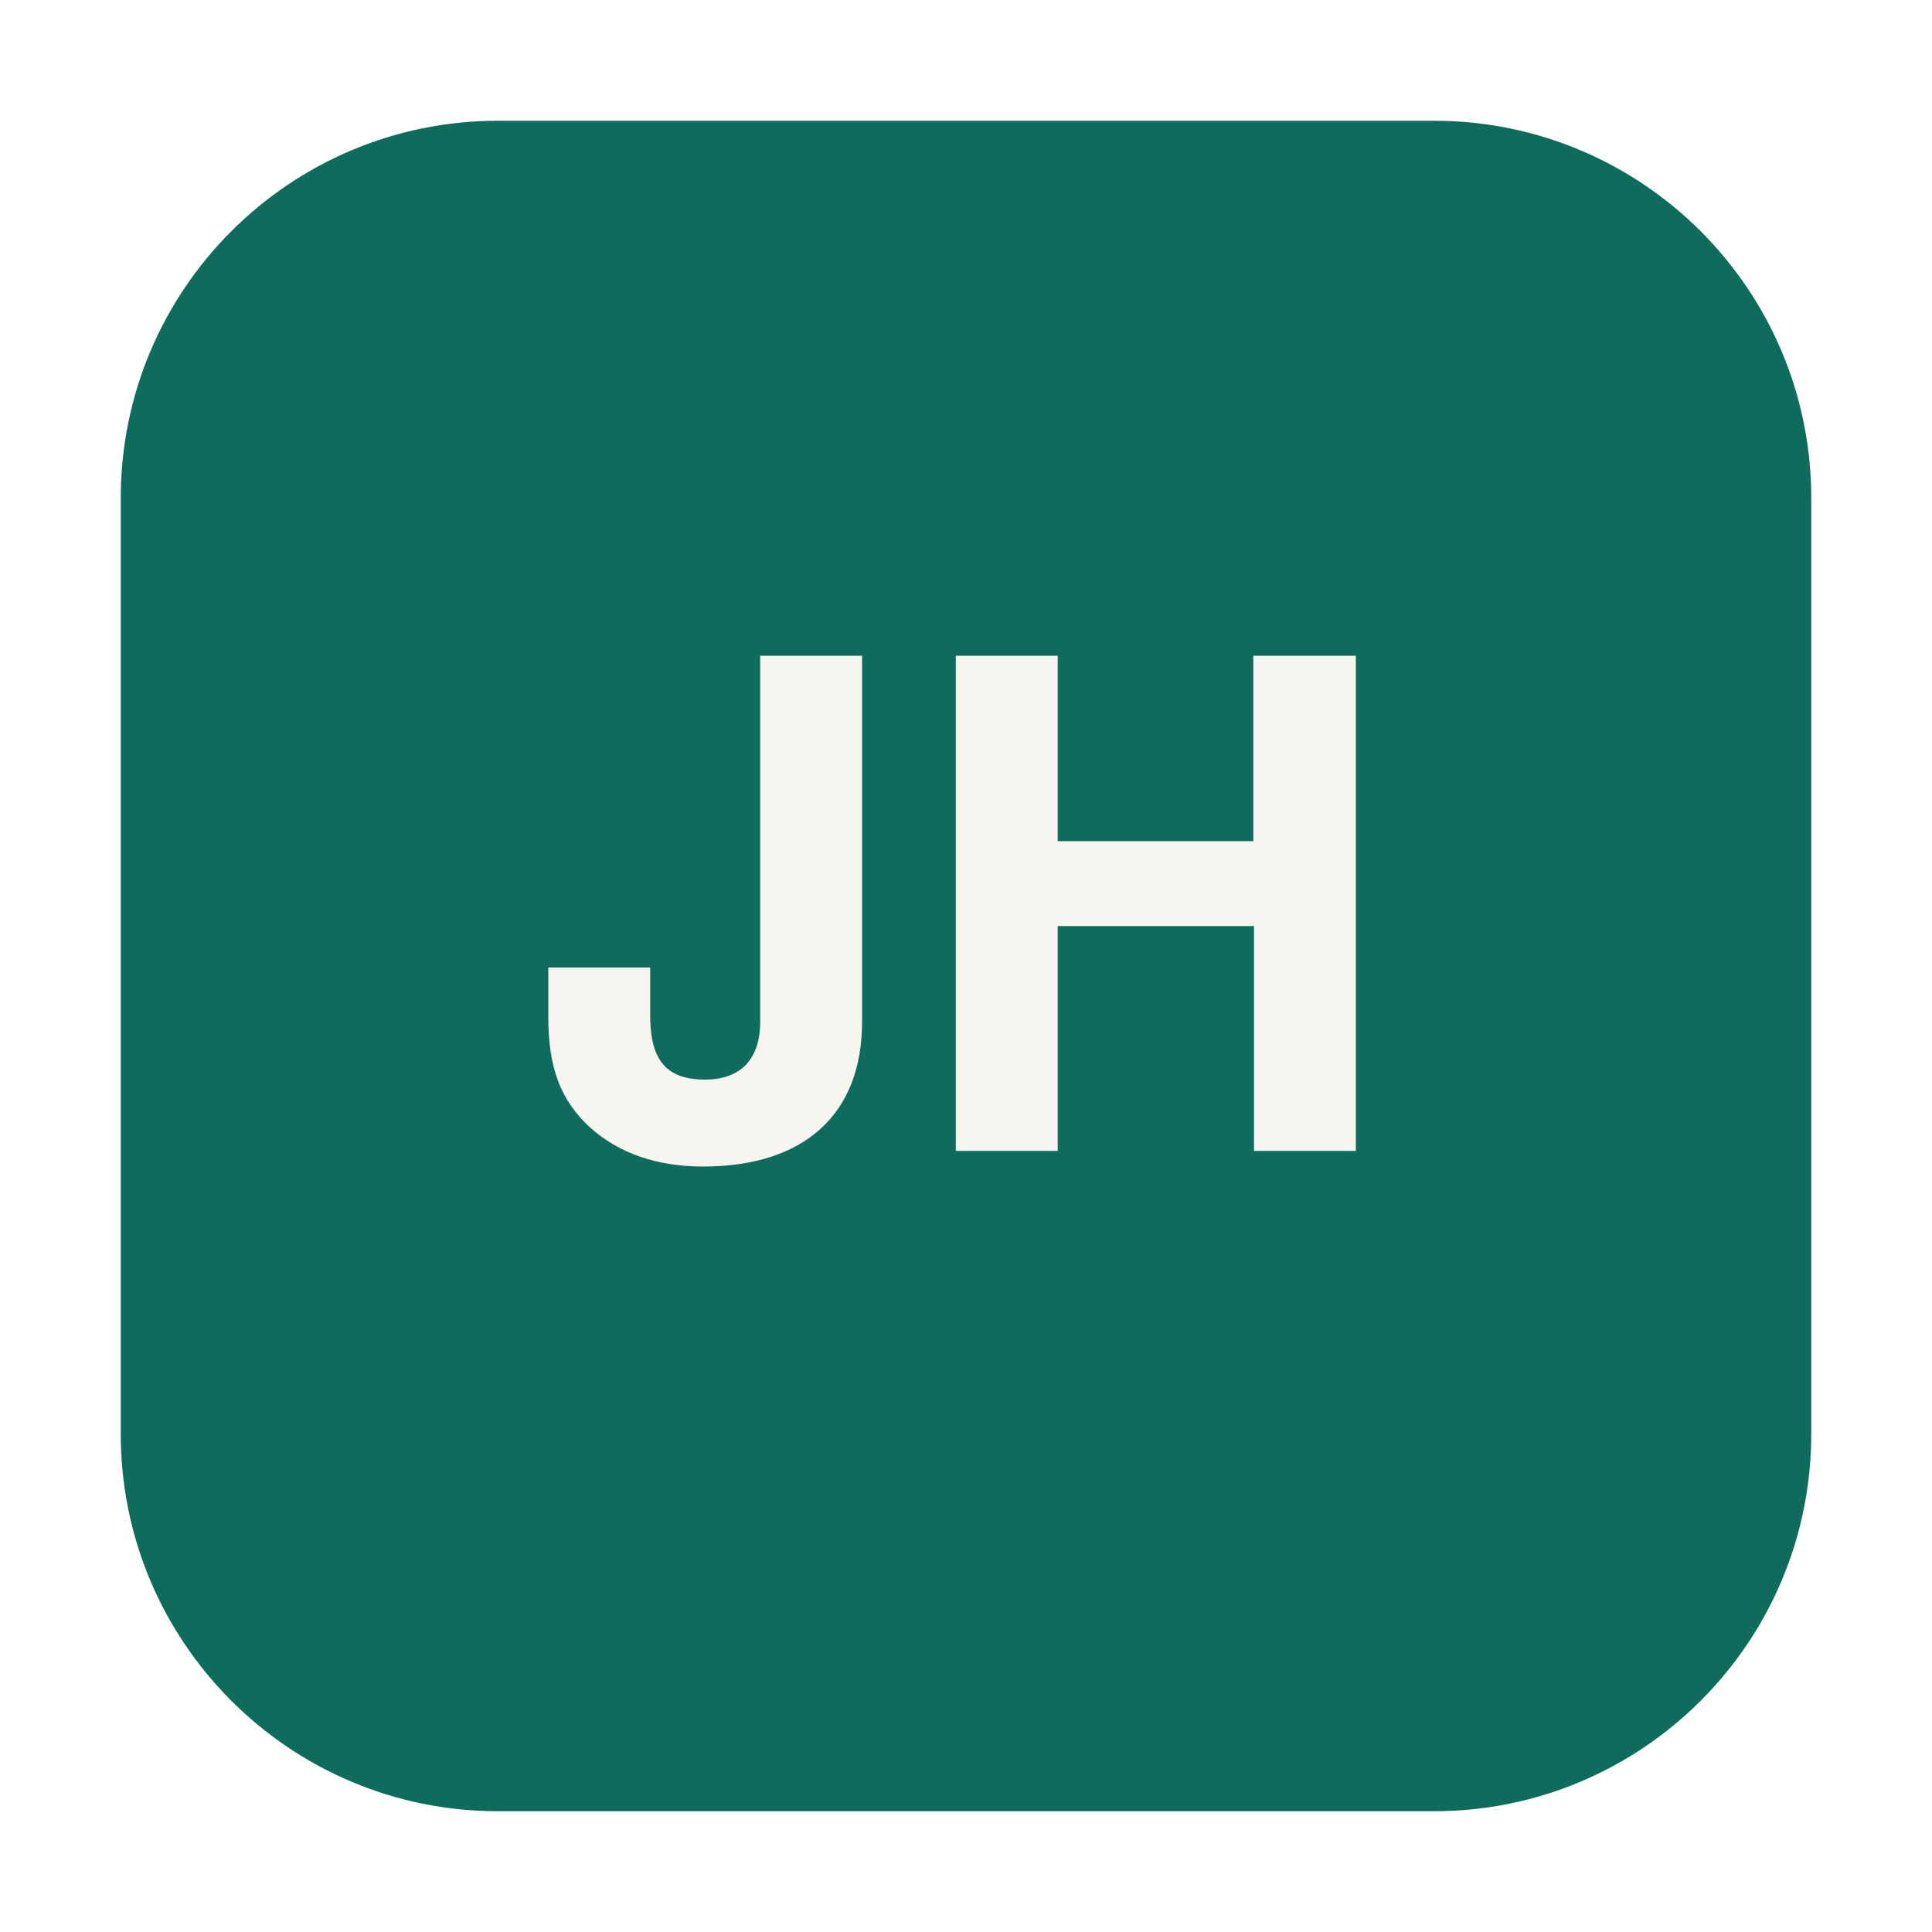
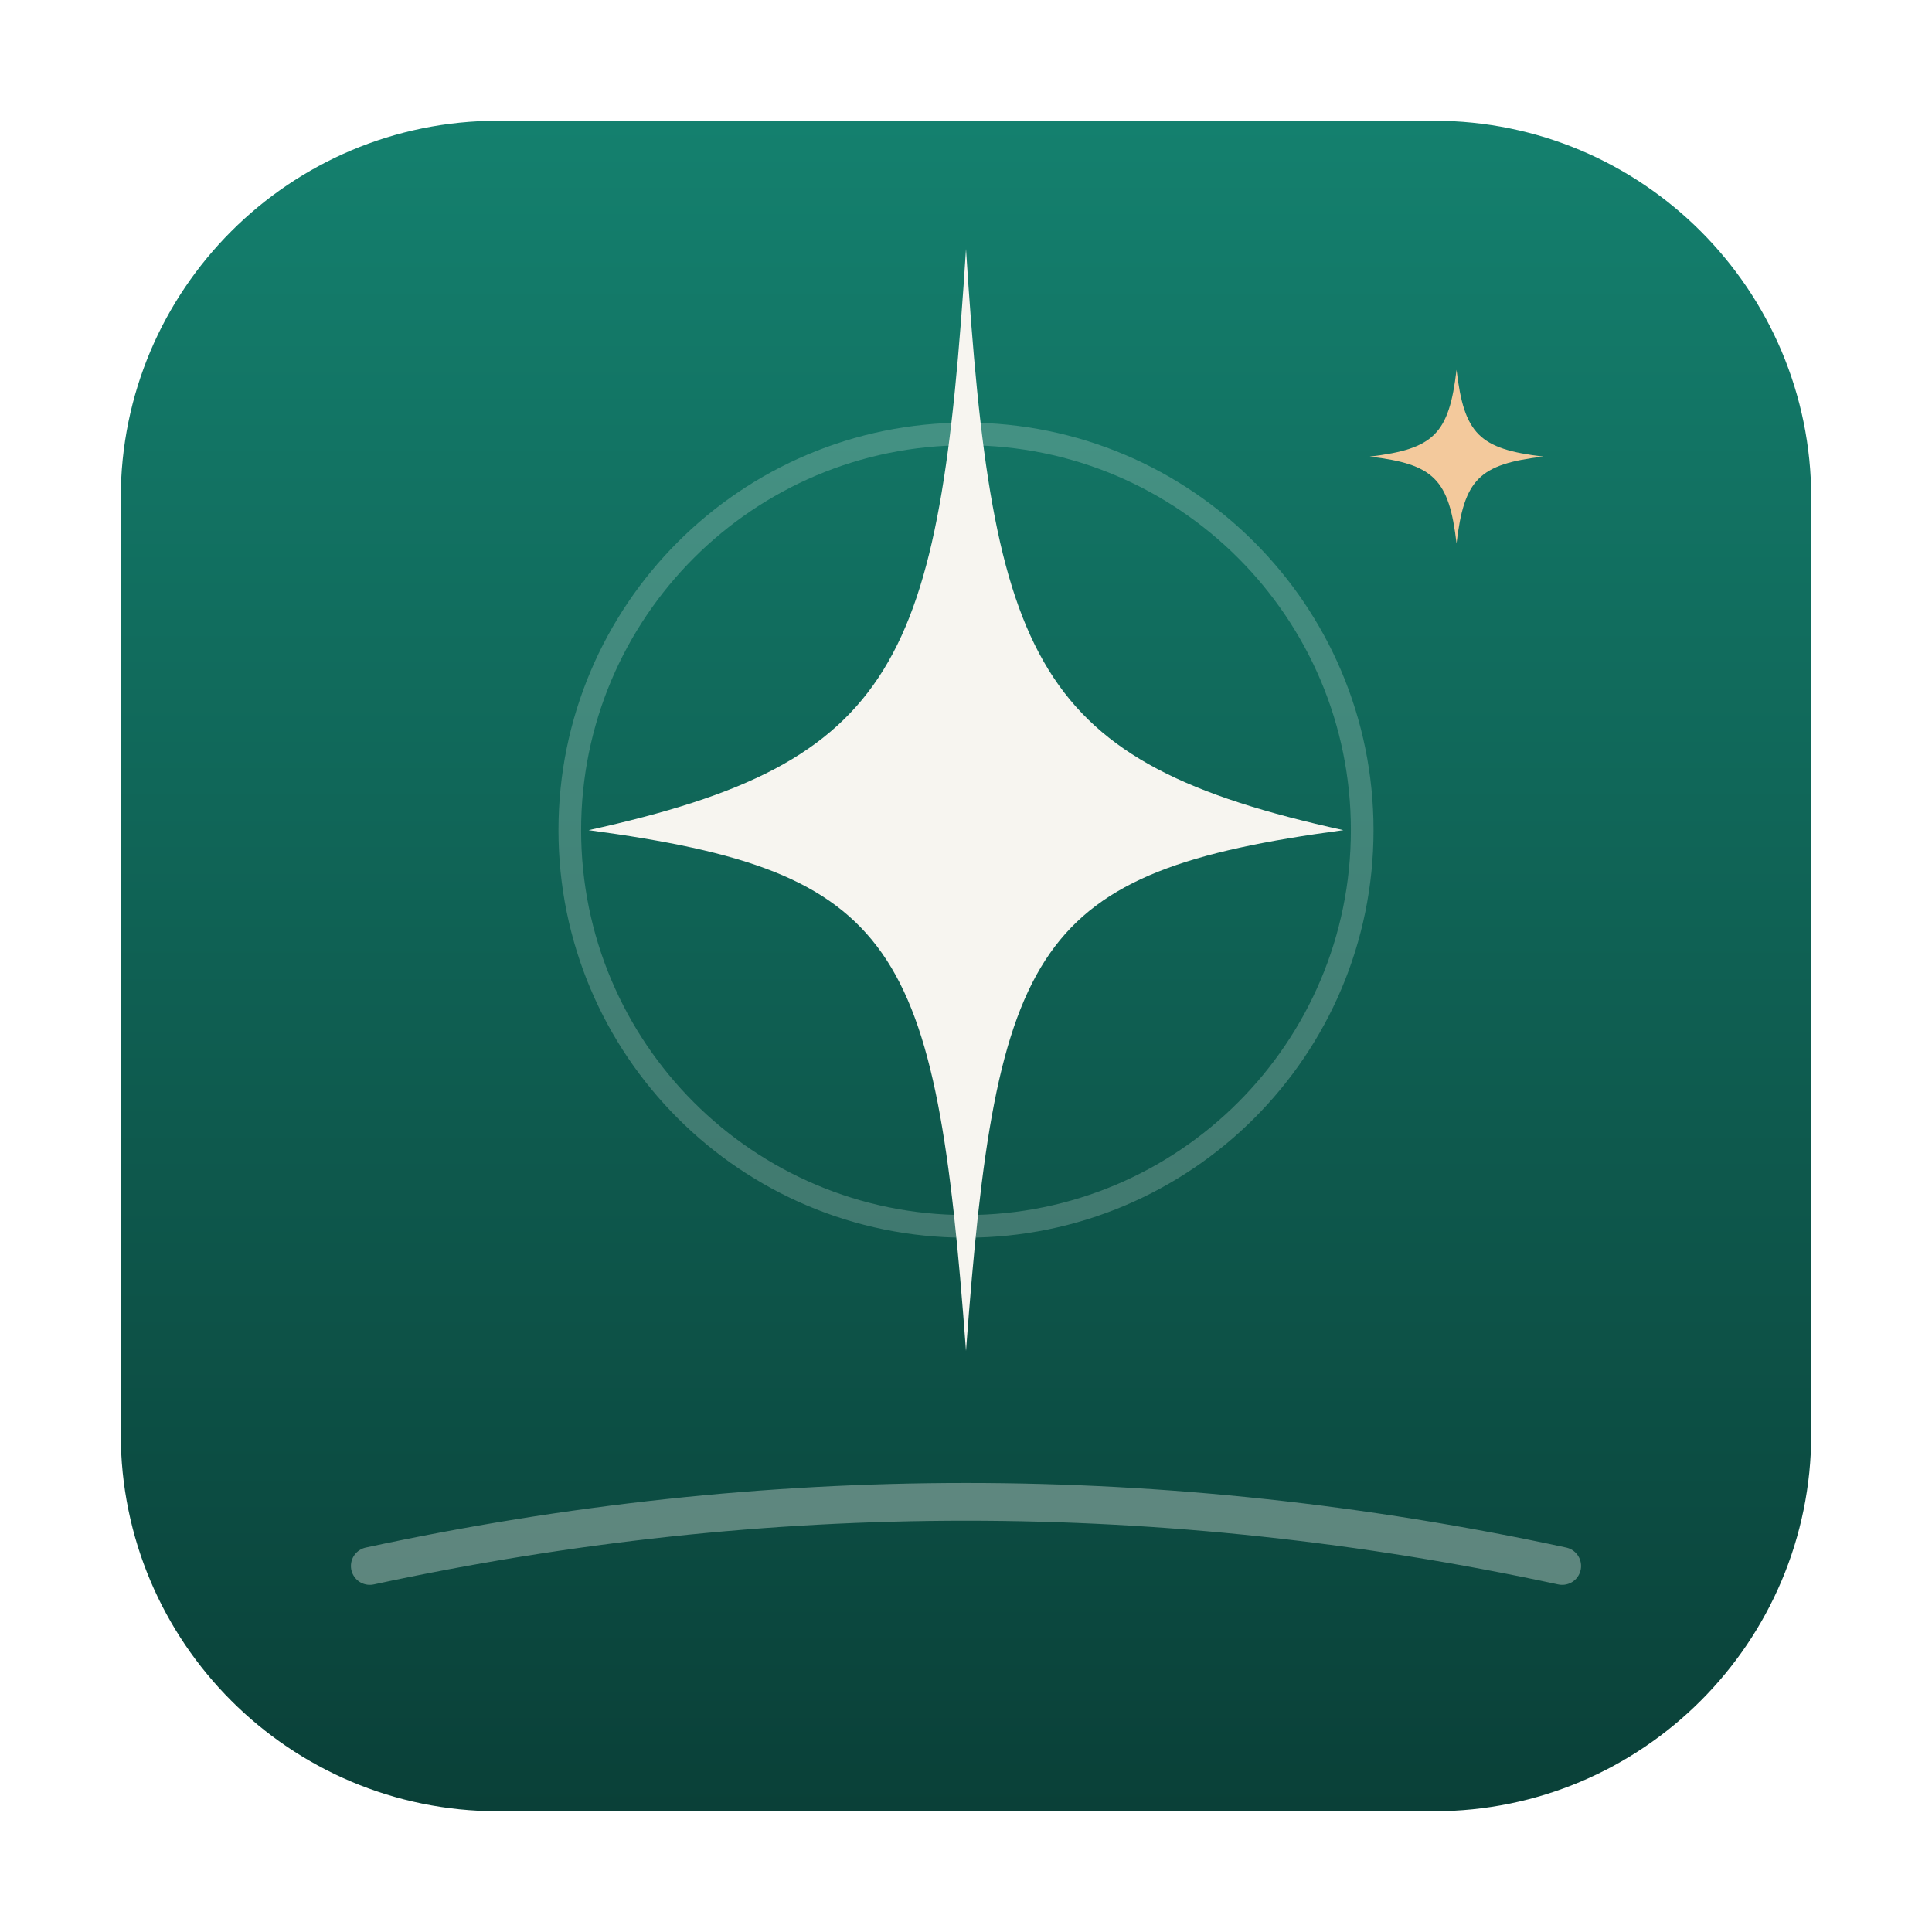
<svg xmlns="http://www.w3.org/2000/svg" width="1024" height="1024" viewBox="0 0 1024 1024">
-   <rect x="64" y="64" width="896" height="896" rx="200" fill="#0F6B5C" />
-   <text x="512" y="610" text-anchor="middle" font-family="Helvetica, Arial, sans-serif" font-size="360" font-weight="700" fill="#F7F5F0">JH</text>
+   <defs>
+     <linearGradient id="sky" x1="0" y1="0" x2="0" y2="1">
+       <stop offset="0" stop-color="#14806E" />
+       <stop offset="1" stop-color="#0A4038" />
+     </linearGradient>
+   </defs>
+   <rect x="64" y="64" width="896" height="896" rx="200" fill="url(#sky)" />
+   <path d="M512 132 C526 352 548 404 712 440 C548 462 528 500 512 716 C496 500 476 462 312 440 C476 404 498 352 512 132 Z" fill="#F7F5F0" />
+   <circle cx="512" cy="440" r="210" fill="none" stroke="#F7F5F0" stroke-opacity="0.22" stroke-width="12" />
+   <path d="M196 830 Q512 762 828 830" fill="none" stroke="#F7F5F0" stroke-opacity="0.35" stroke-width="20" stroke-linecap="round" />
+   <path d="M772 196 C776 230 784 238 818 242 C784 246 776 254 772 288 C768 254 760 246 726 242 C760 238 768 230 772 196 Z" fill="#F3C99C" />
</svg>
